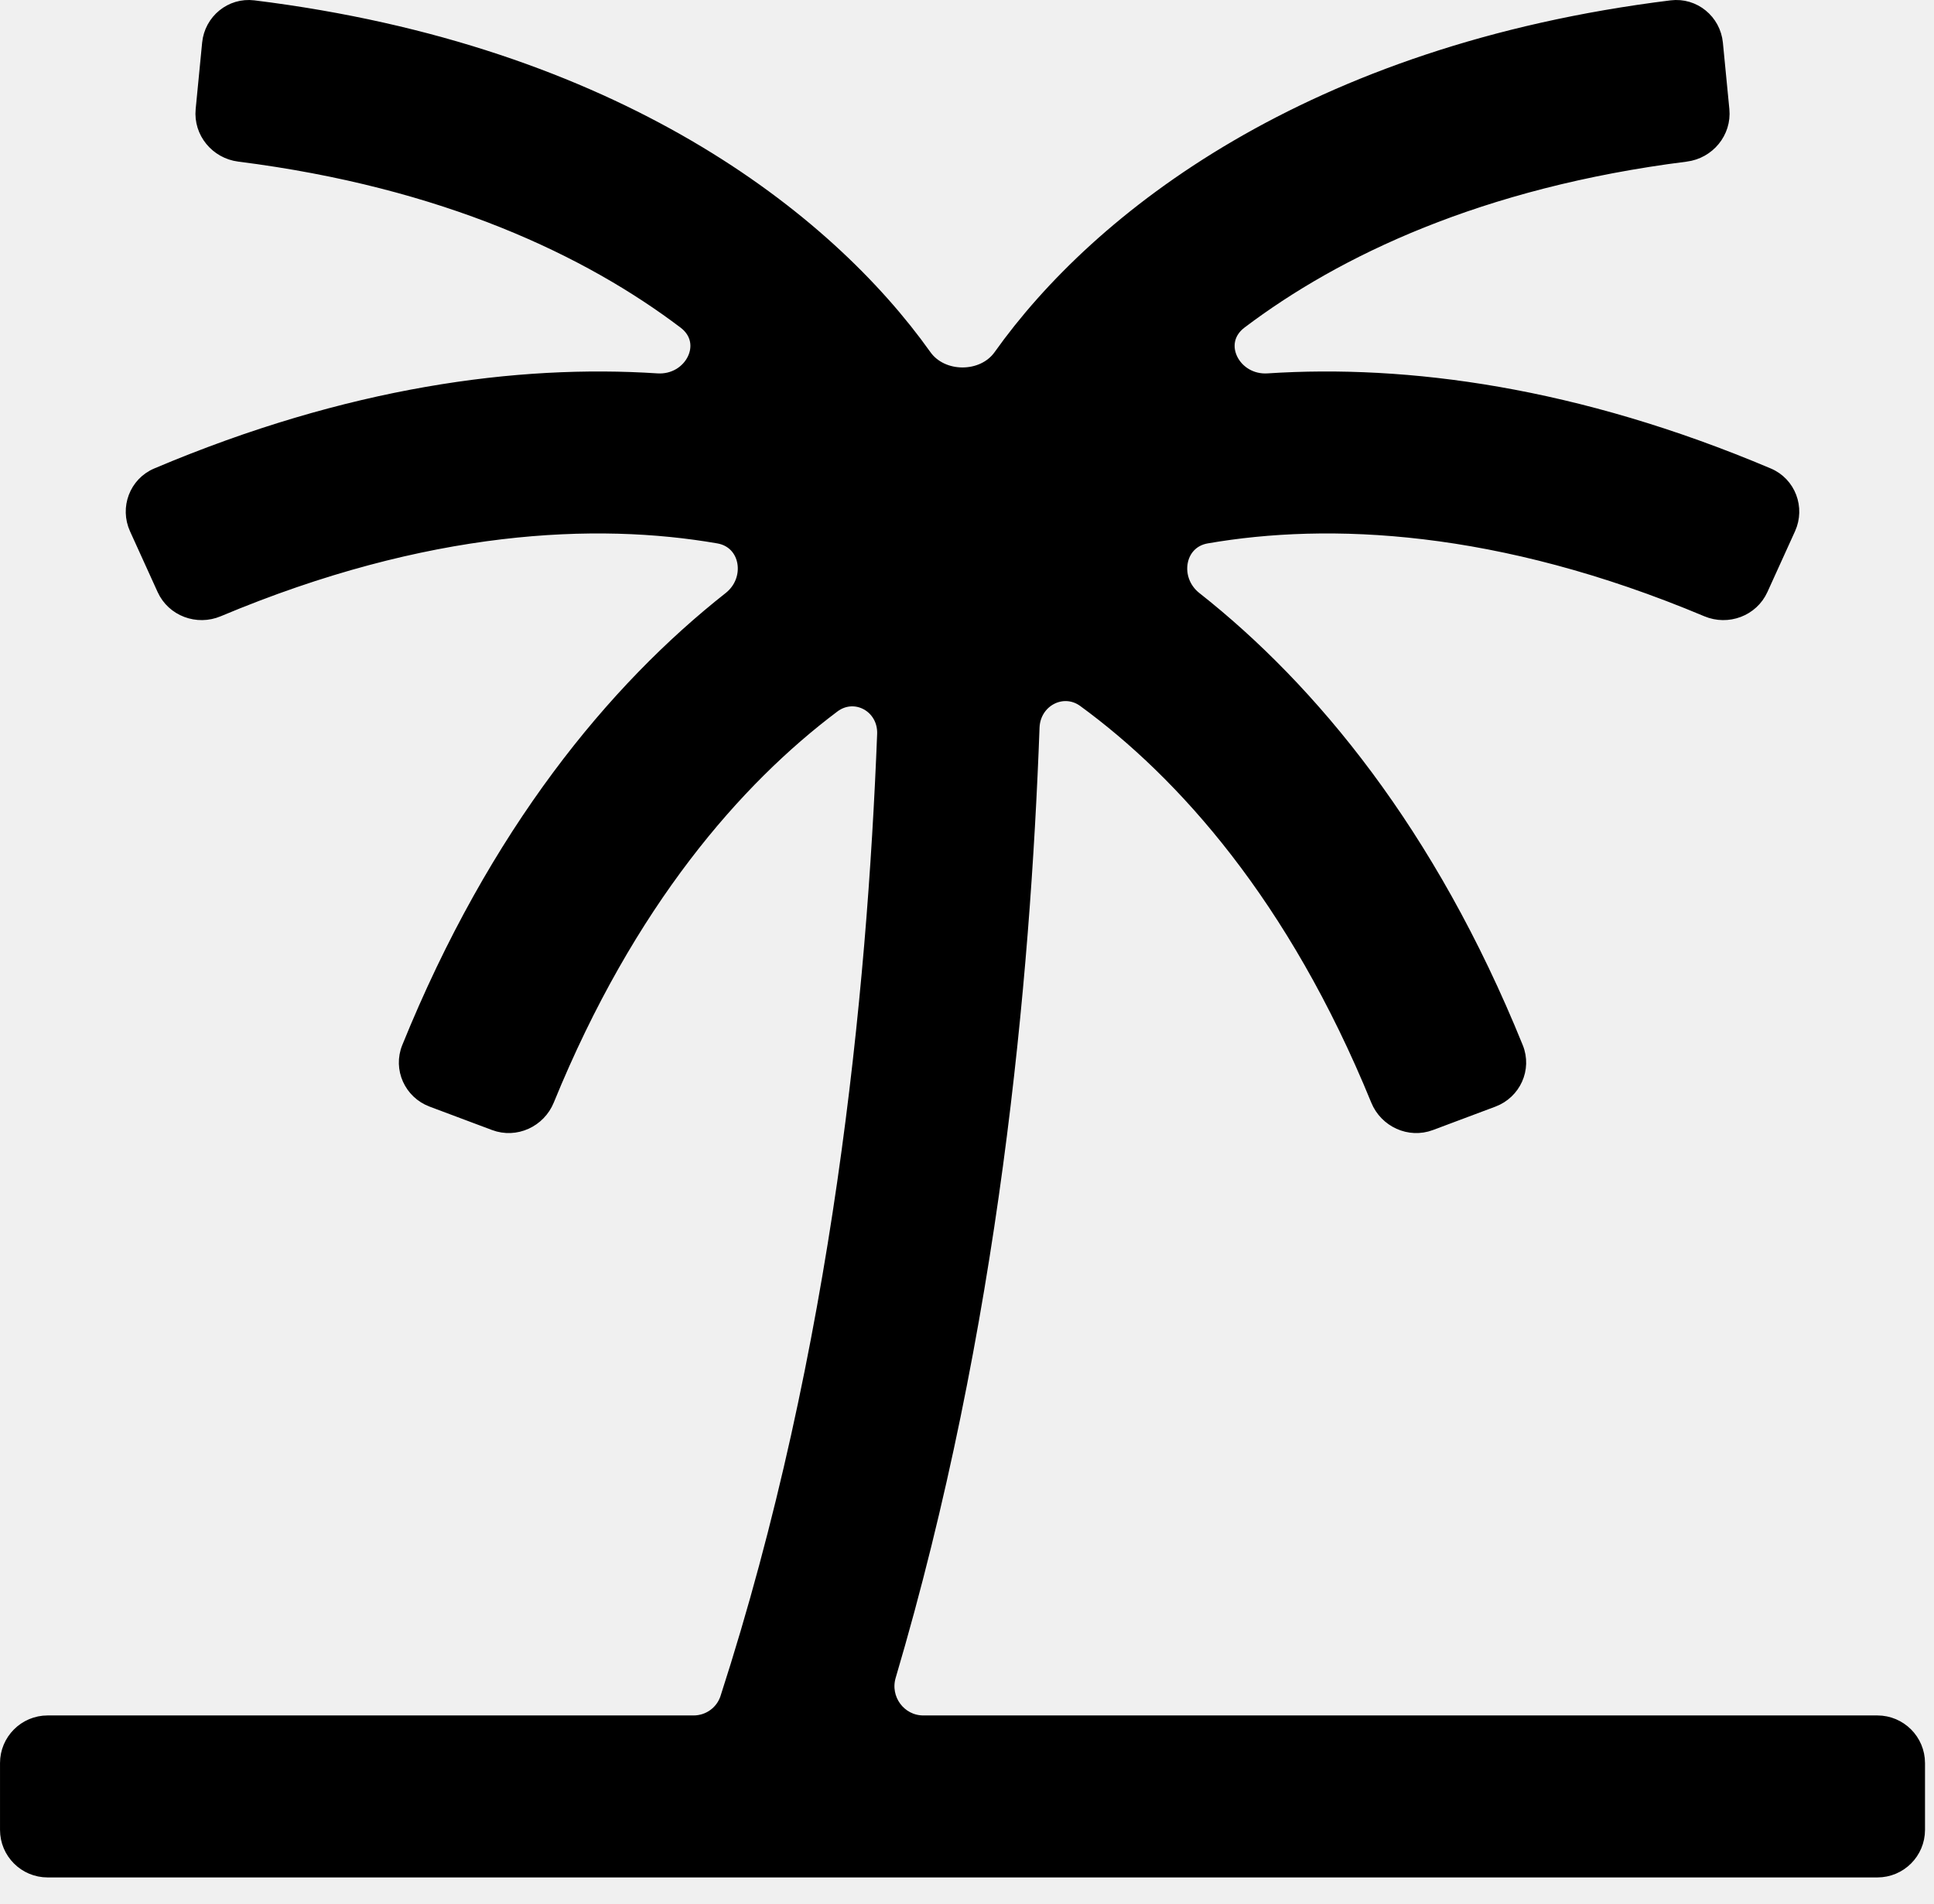
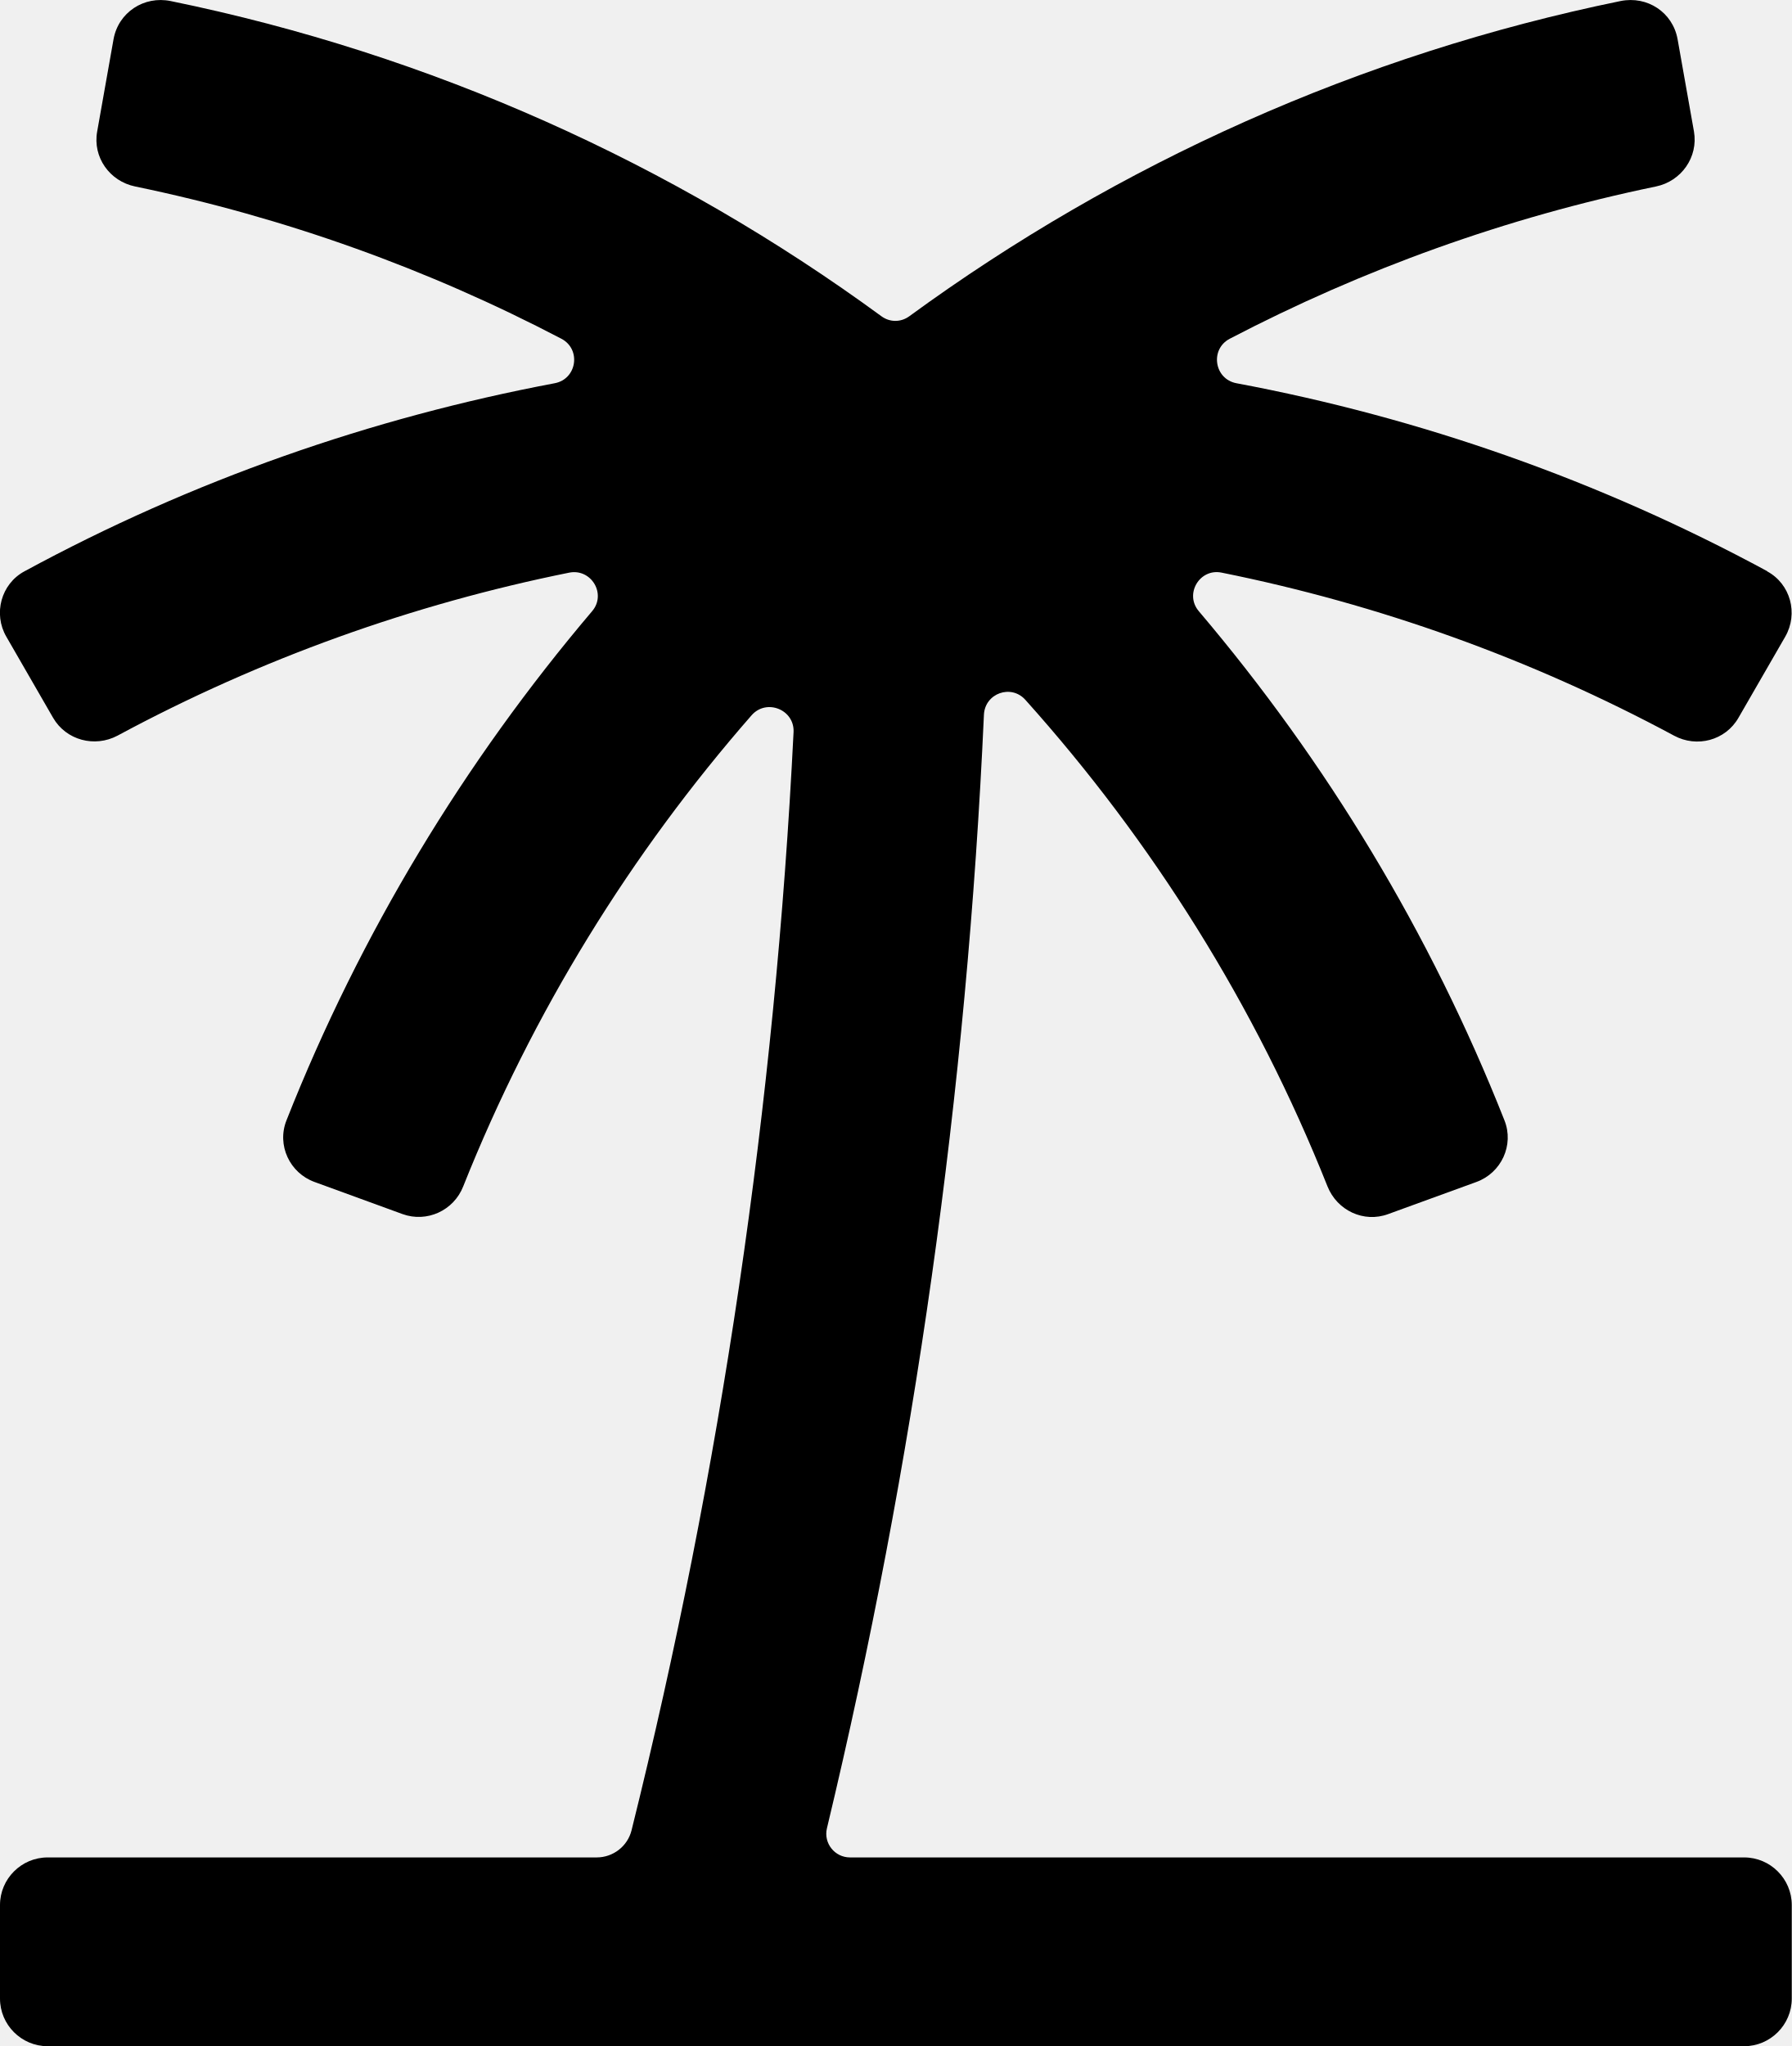
- <svg xmlns="http://www.w3.org/2000/svg" width="64" height="63" viewBox="0 0 64 63" fill="none">
-   <path d="M55.303 0.168C56.085 0.072 56.781 0.647 56.857 1.426L57.071 3.623C57.147 4.405 56.572 5.093 55.8 5.191C48.99 6.052 44.242 8.327 41.086 10.715C40.666 11.034 40.616 11.489 40.8 11.867C40.987 12.25 41.416 12.548 41.958 12.512C46.555 12.212 52.17 12.951 58.541 15.648C59.266 15.956 59.581 16.803 59.257 17.515L58.344 19.524C58.019 20.239 57.177 20.548 56.459 20.246C49.569 17.351 43.959 17.129 39.94 17.825C39.485 17.904 39.215 18.231 39.147 18.618C39.078 19.007 39.218 19.452 39.591 19.746C43.428 22.769 47.361 27.522 50.245 34.642C50.541 35.372 50.165 36.194 49.432 36.469L47.365 37.244C46.63 37.52 45.817 37.143 45.523 36.423C42.778 29.7 39.103 25.615 35.839 23.233C35.179 22.752 34.274 23.225 34.243 24.073C33.936 32.41 32.911 43.901 29.488 55.475C29.276 56.194 29.81 56.92 30.555 56.92H62.126C62.91 56.92 63.545 57.556 63.545 58.34V60.547C63.545 61.331 62.91 61.965 62.126 61.965H1.577C0.793 61.965 0.158 61.331 0.158 60.547V58.34C0.158 57.556 0.793 56.92 1.577 56.92H22.952C23.427 56.92 23.848 56.617 23.994 56.166C27.725 44.623 28.847 32.883 29.184 24.292C29.218 23.42 28.292 22.909 27.617 23.416C24.415 25.823 20.856 29.869 18.18 36.423C17.886 37.143 17.073 37.52 16.338 37.244L14.271 36.469C13.538 36.194 13.162 35.372 13.457 34.642C16.342 27.522 20.275 22.769 24.112 19.746C24.485 19.452 24.625 19.007 24.556 18.618C24.488 18.231 24.218 17.904 23.763 17.825C19.743 17.129 14.134 17.351 7.244 20.246C6.526 20.548 5.684 20.239 5.359 19.524L4.446 17.515C4.122 16.803 4.437 15.956 5.162 15.648C11.533 12.951 17.148 12.212 21.745 12.512C22.287 12.548 22.716 12.25 22.903 11.867C23.087 11.489 23.037 11.034 22.617 10.715C19.461 8.327 14.713 6.052 7.903 5.191C7.131 5.093 6.556 4.405 6.632 3.623L6.846 1.426C6.922 0.647 7.618 0.072 8.399 0.168C20.395 1.652 27.399 7.158 30.661 11.743C30.93 12.121 31.385 12.316 31.851 12.316C32.318 12.316 32.773 12.121 33.042 11.743C36.303 7.158 43.308 1.652 55.303 0.168Z" fill="black" stroke="black" stroke-width="0.315" />
+ <svg xmlns="http://www.w3.org/2000/svg" width="247" height="282" viewBox="0 0 247 282" fill="none">
+   <g clip-path="url(#clip0_2048_159)">
+     <path d="M243.615 78.725C220.468 66.207 195.76 57.562 170.443 52.821C167.377 52.243 166.769 48.137 169.518 46.692C187.861 37.122 207.593 29.981 228.28 25.702C231.781 24.979 234.125 21.654 233.517 18.127L231.26 5.406C230.595 1.706 227.094 -0.607 223.391 0.145C187.514 7.488 154.183 22.522 125.337 43.598C124.18 44.437 122.675 44.437 121.518 43.598C92.73 22.522 59.399 7.488 23.522 0.145C19.848 -0.607 16.318 1.706 15.652 5.406L13.396 18.127C12.759 21.654 15.103 24.979 18.633 25.702C39.32 29.981 59.052 37.093 77.395 46.692C80.144 48.137 79.536 52.243 76.469 52.821C51.182 57.591 26.473 66.207 3.356 78.754C0.145 80.489 -0.955 84.594 0.868 87.746L7.32 98.934C9.114 102.028 13.049 103.069 16.202 101.392C35.963 90.752 56.969 83.264 78.466 78.928C81.504 78.32 83.645 81.877 81.62 84.247C64.057 104.948 49.706 128.568 39.493 154.415C38.133 157.826 39.927 161.672 43.37 162.915L55.493 167.338C58.849 168.552 62.553 166.847 63.855 163.522C73.431 139.497 86.972 117.611 103.608 98.587C105.663 96.246 109.54 97.807 109.395 100.9C106.849 152.131 99.355 202.841 87.059 252.279C86.509 254.477 84.513 256.009 82.256 256.009H6.568C2.951 256.009 -0 258.958 -0 262.572V275.466C-0 279.08 2.951 282.029 6.568 282.029H240.432C244.049 282.029 247 279.08 247 275.466V262.572C247 258.958 244.049 256.009 240.432 256.009H117.178C115.066 256.009 113.504 254.043 113.995 251.99C126.031 201.8 133.294 150.396 135.637 98.501C135.782 95.552 139.398 94.251 141.366 96.477C158.87 115.992 173.076 138.6 183 163.522C184.331 166.847 188.006 168.581 191.362 167.338L203.514 162.915C206.957 161.672 208.751 157.826 207.391 154.415C197.177 128.568 182.827 104.948 165.264 84.247C163.239 81.877 165.38 78.292 168.418 78.928C189.944 83.264 210.978 90.752 230.768 101.392C233.922 103.097 237.857 102.057 239.651 98.934L246.103 87.746C247.926 84.565 246.826 80.489 243.615 78.754V78.725Z" fill="black" />
+   </g>
+   <defs>
+     <clipPath id="clip0_2048_159">
+       <rect width="247" height="282" fill="white" />
+     </clipPath>
+   </defs>
</svg>
